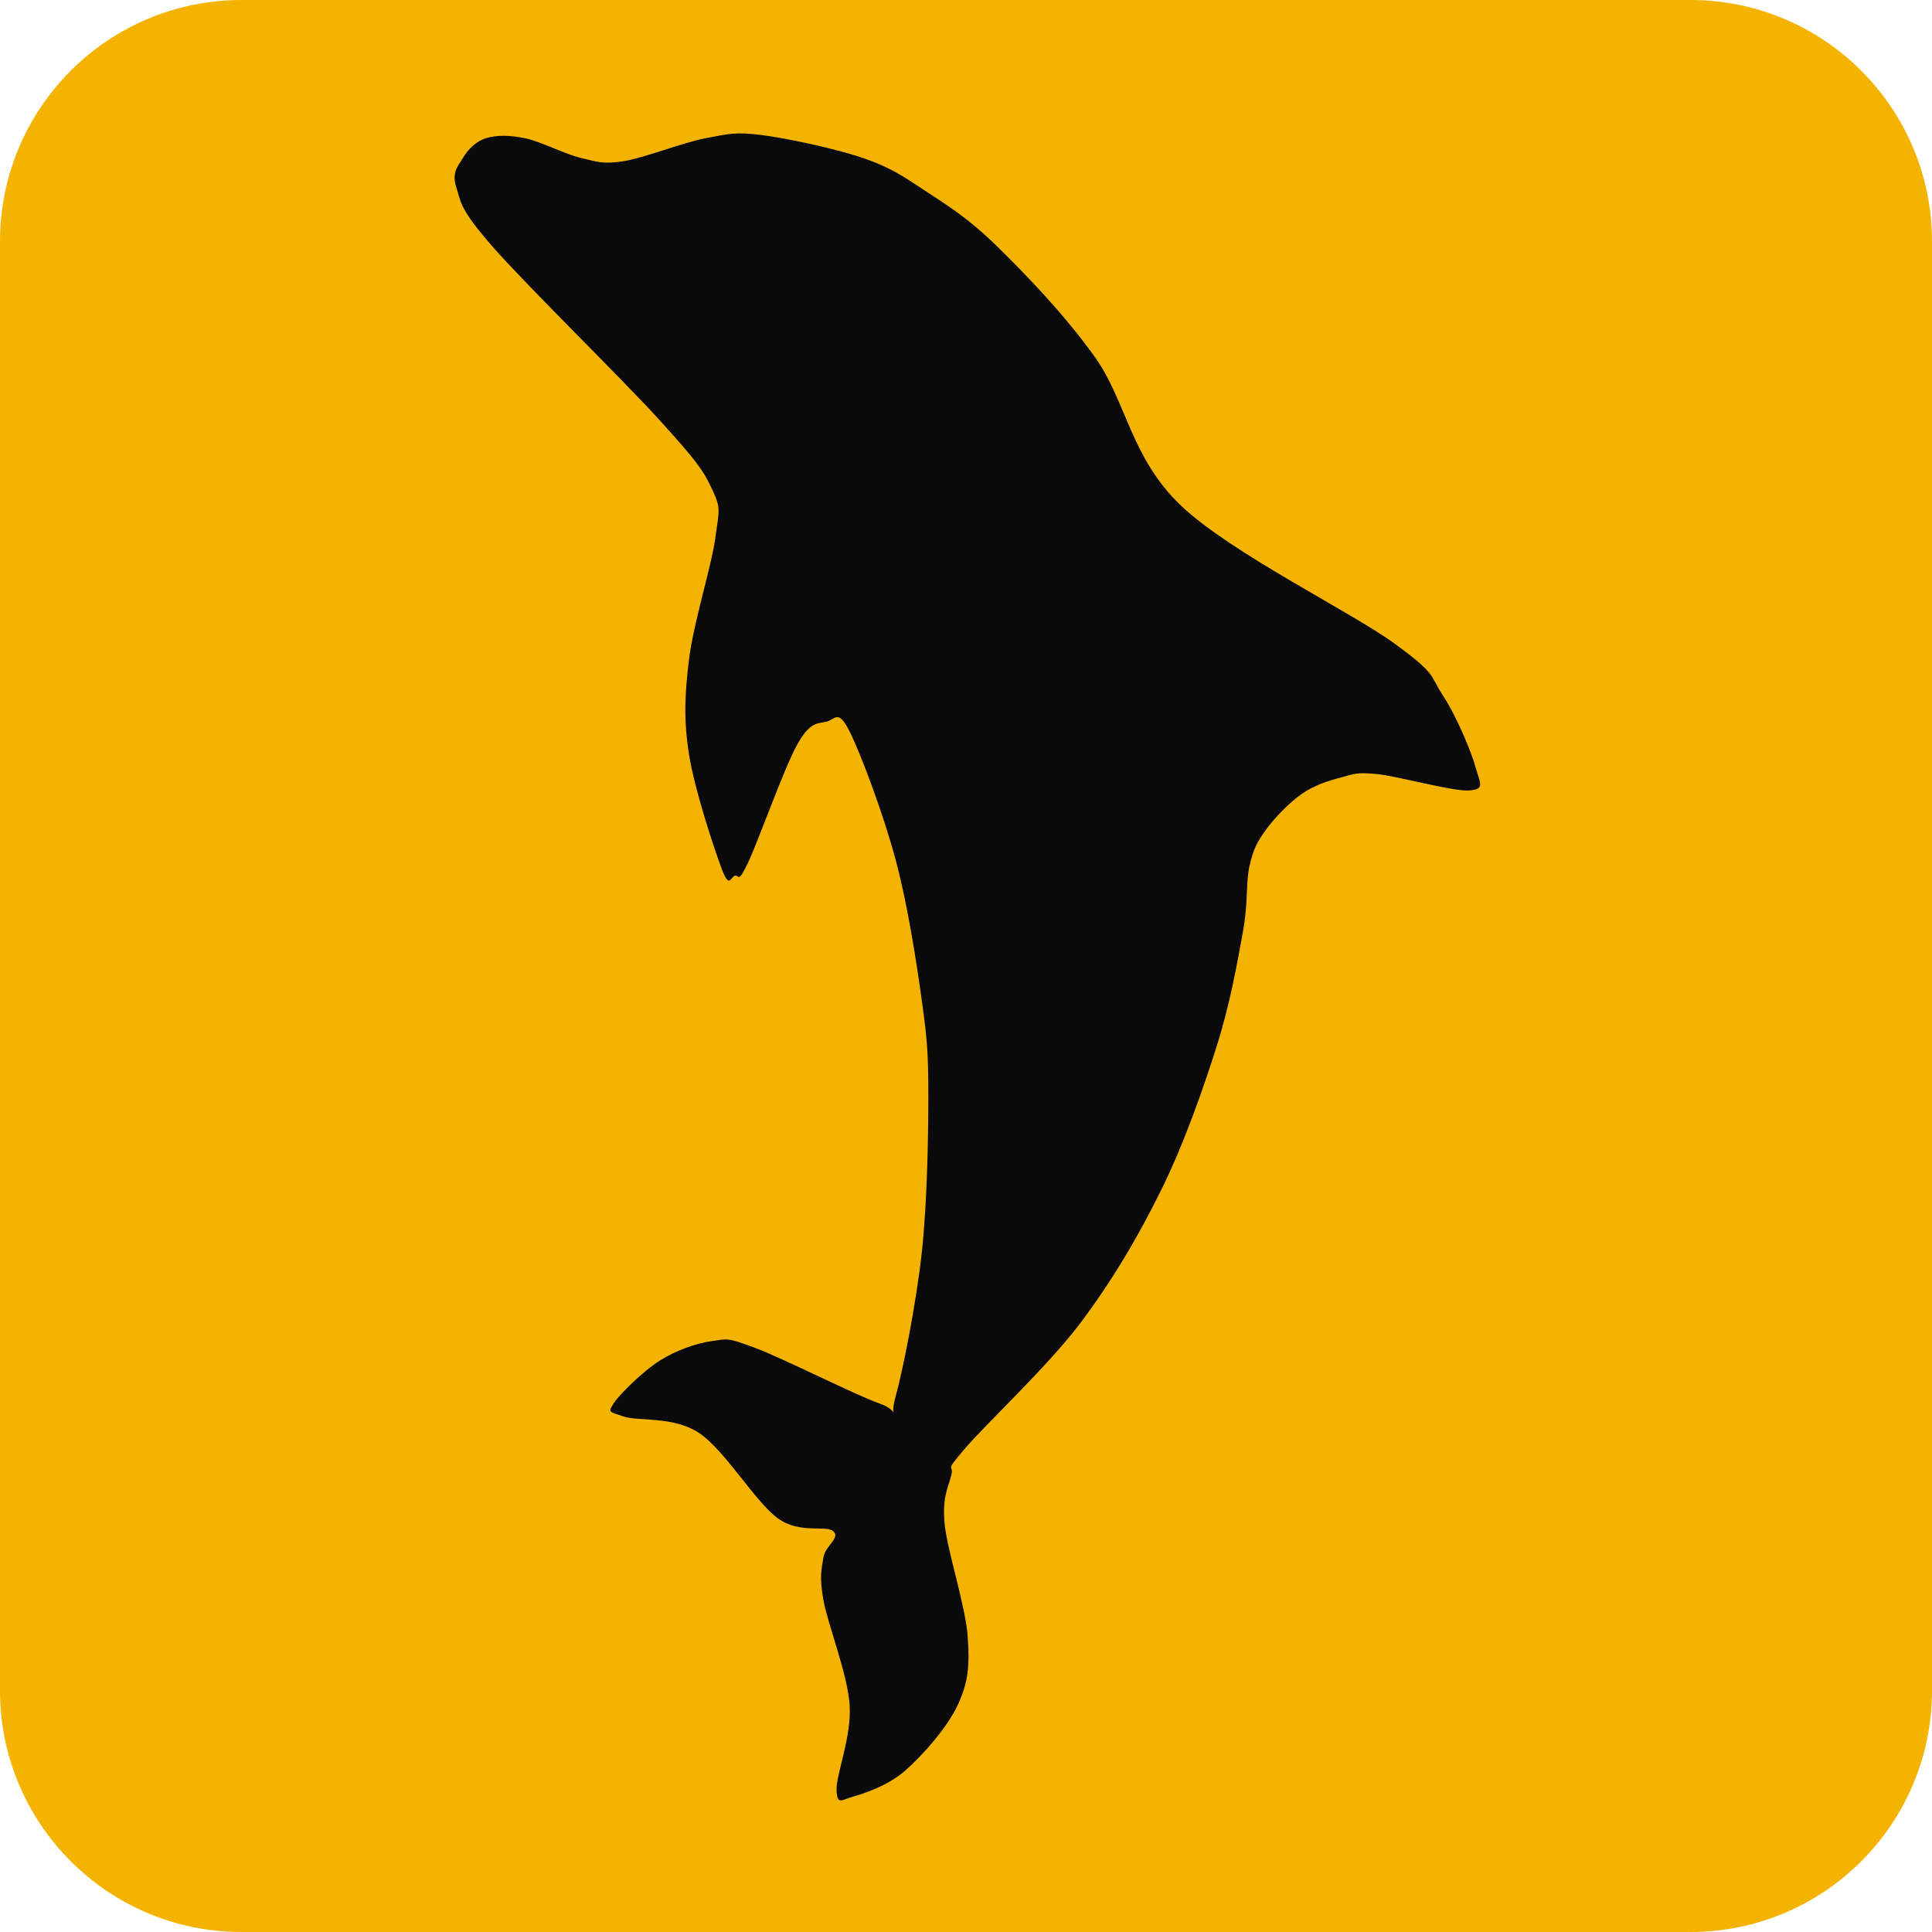
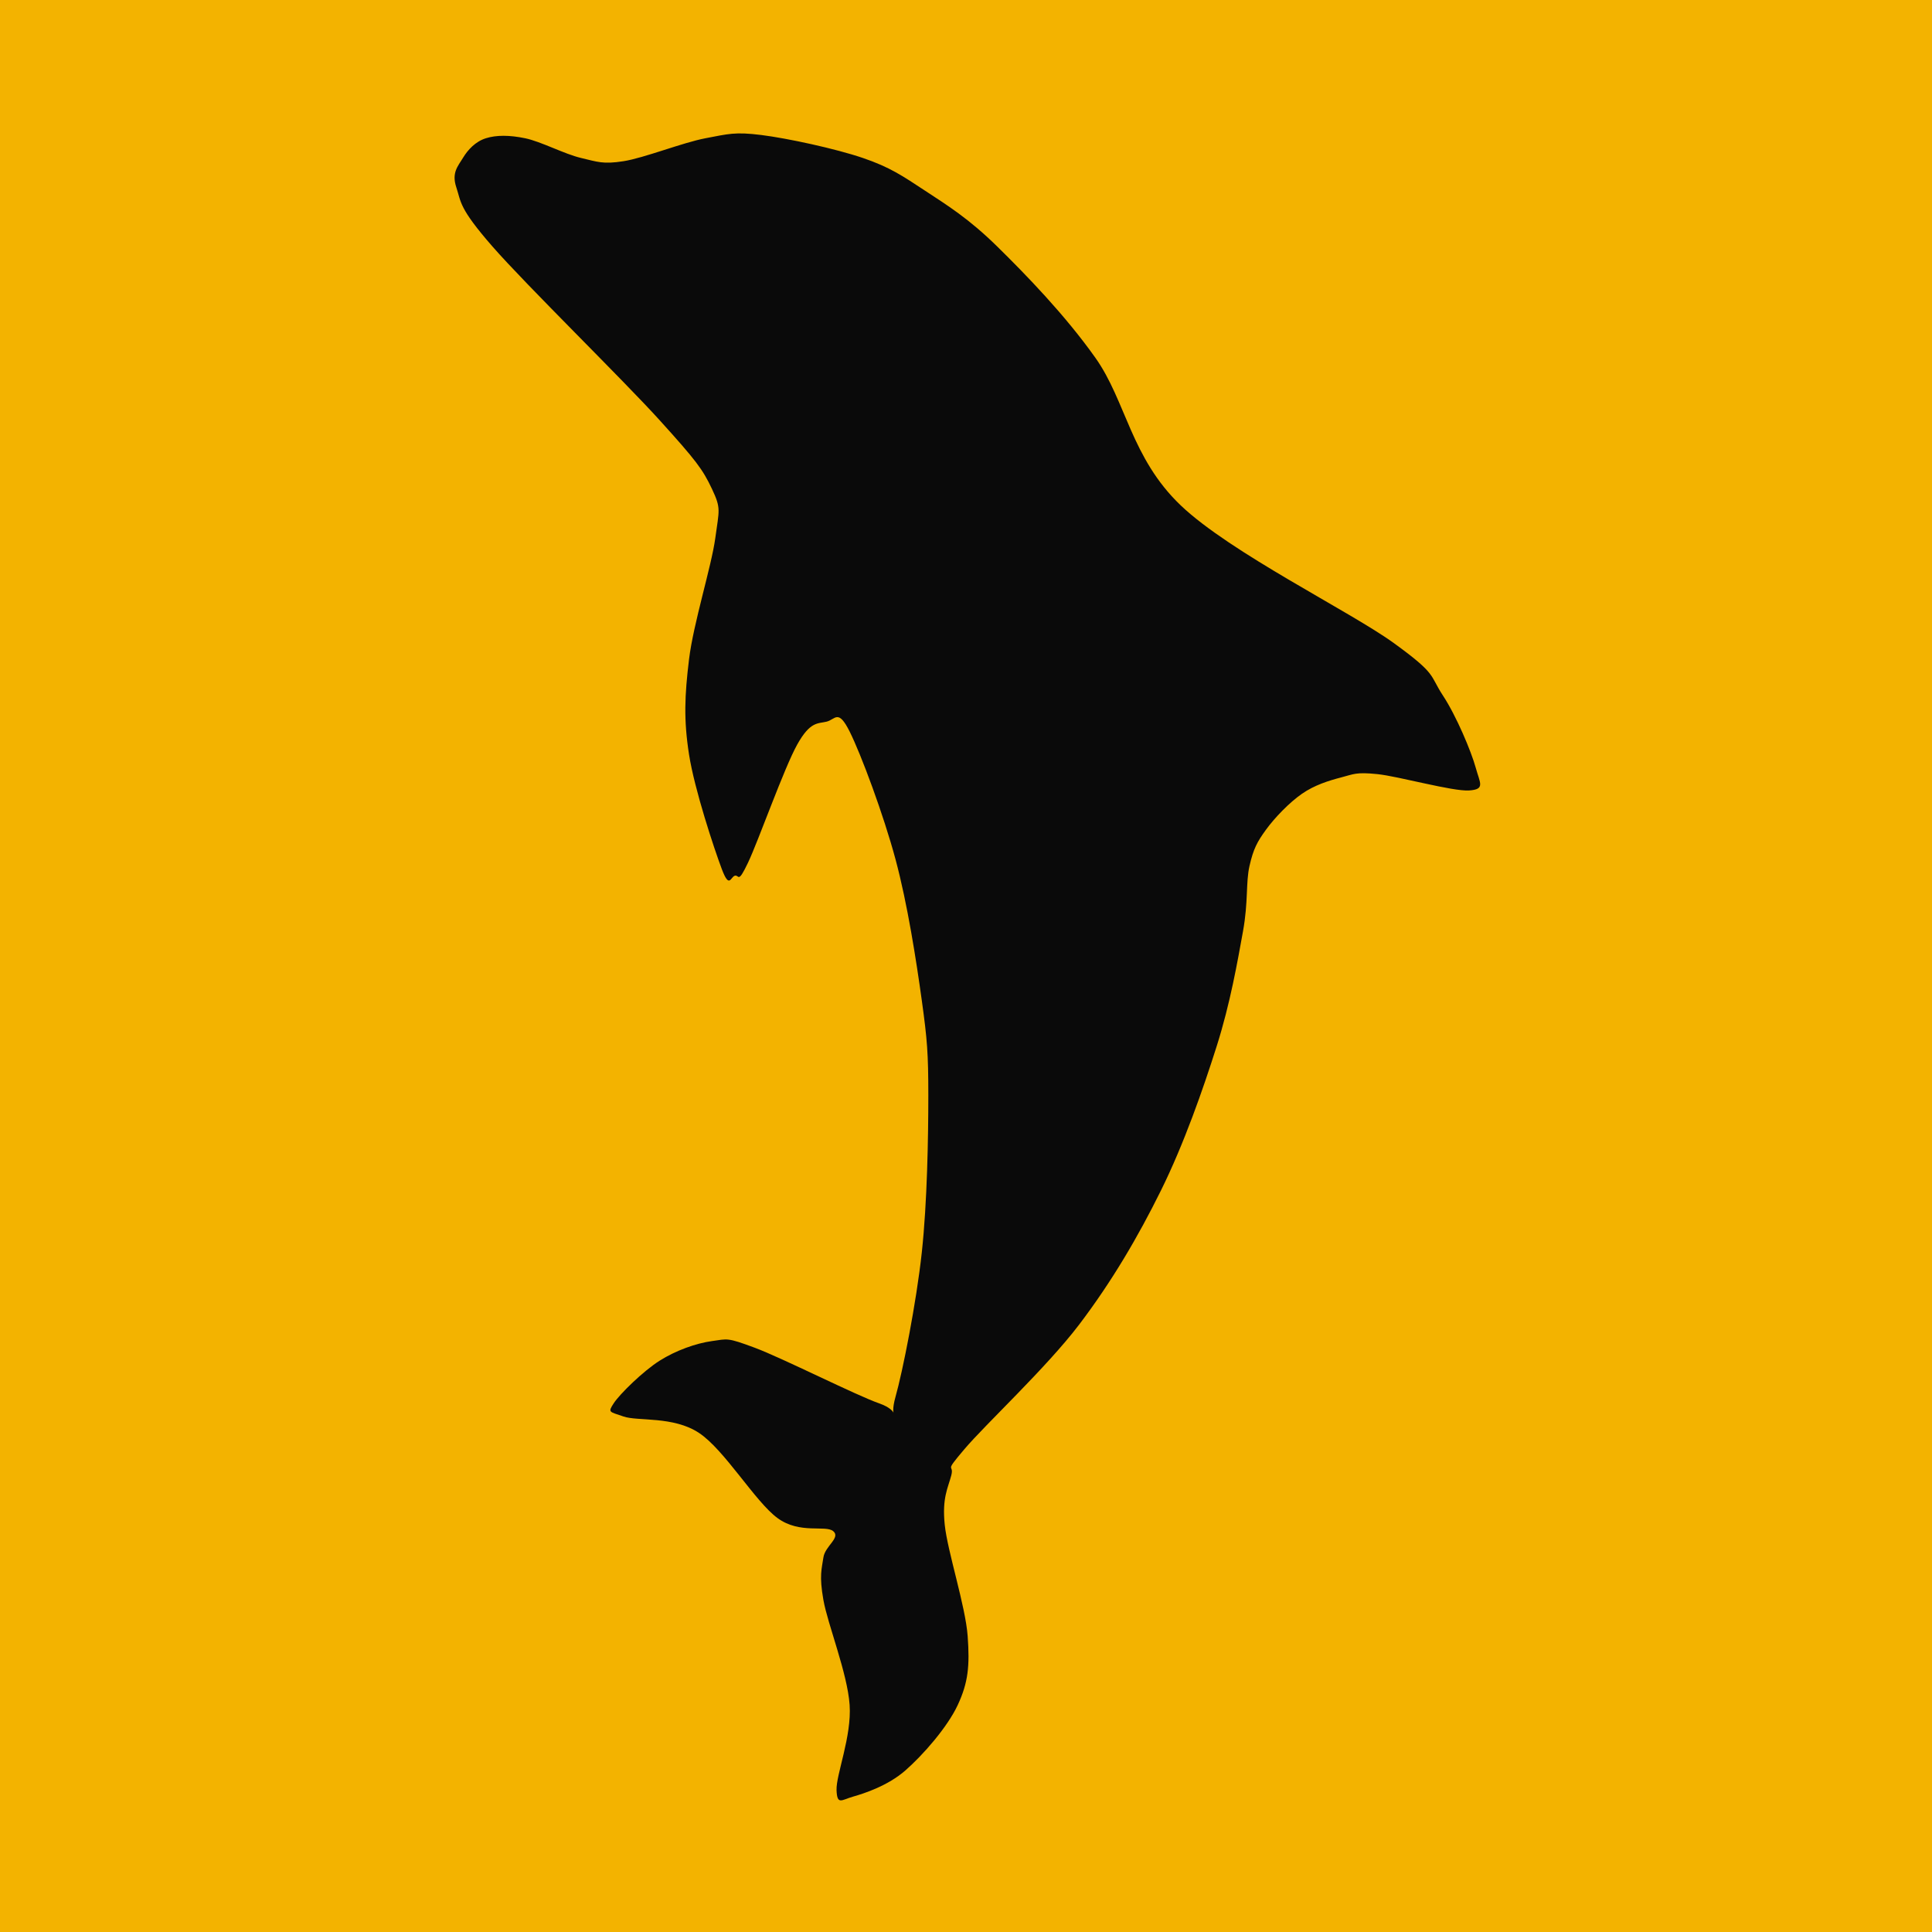
<svg xmlns="http://www.w3.org/2000/svg" viewBox="0 0 64 64">
-   <rect width="64" height="64" rx="8" fill="#f3b300" />
+   <rect width="64" height="64" fill="#f3b300" />
  <path transform="translate(12.62,-3.78) scale(0.19)" d="M 66.29 43.43 C 61.72 42.86, 60.57 43.24, 56.57 44.00 C 52.57 44.76, 45.91 47.43, 42.29 48.00 C 38.67 48.57, 37.72 48.10, 34.86 47.43 C 32.00 46.76, 27.90 44.57, 25.14 44.00 C 22.38 43.43, 20.10 43.43, 18.29 44.00 C 16.48 44.57, 15.15 46.00, 14.29 47.43 C 13.43 48.86, 12.28 50.00, 13.14 52.57 C 14.00 55.14, 13.53 56.10, 19.43 62.86 C 25.34 69.62, 42.19 86.09, 48.57 93.14 C 54.95 100.19, 56.09 101.71, 57.71 105.14 C 59.33 108.57, 58.96 108.76, 58.29 113.71 C 57.62 118.66, 54.47 128.57, 53.71 134.86 C 52.95 141.15, 52.76 145.34, 53.71 151.43 C 54.66 157.53, 58.10 167.91, 59.43 171.43 C 60.76 174.95, 60.95 172.76, 61.71 172.57 C 62.47 172.38, 62.19 174.10, 64.00 170.29 C 65.81 166.48, 70.28 153.81, 72.57 149.71 C 74.85 145.61, 76.19 146.09, 77.71 145.71 C 79.23 145.33, 79.71 143.43, 81.71 147.43 C 83.71 151.43, 87.61 161.90, 89.71 169.71 C 91.81 177.52, 93.34 187.43, 94.29 194.29 C 95.24 201.15, 95.43 203.53, 95.43 210.86 C 95.43 218.19, 95.24 229.53, 94.29 238.29 C 93.34 247.05, 90.95 259.05, 89.71 263.43 C 88.47 267.81, 90.95 266.00, 86.86 264.57 C 82.77 263.14, 70.00 256.67, 65.14 254.86 C 60.28 253.05, 60.47 253.33, 57.71 253.71 C 54.95 254.09, 51.43 255.33, 48.57 257.14 C 45.71 258.95, 41.62 262.95, 40.57 264.57 C 39.52 266.19, 39.81 266.00, 42.29 266.86 C 44.77 267.72, 50.96 266.76, 55.43 269.71 C 59.91 272.66, 65.23 281.71, 69.14 284.57 C 73.04 287.43, 77.53 285.72, 78.86 286.86 C 80.19 288.00, 77.43 289.43, 77.14 291.43 C 76.85 293.43, 76.38 294.58, 77.14 298.86 C 77.90 303.14, 81.33 311.62, 81.71 317.14 C 82.09 322.66, 79.33 329.33, 79.43 332.00 C 79.53 334.67, 80.29 333.71, 82.29 333.14 C 84.29 332.57, 88.38 331.24, 91.43 328.57 C 94.48 325.90, 98.76 321.04, 100.57 317.14 C 102.38 313.24, 102.67 310.38, 102.29 305.14 C 101.91 299.90, 98.77 290.38, 98.29 285.71 C 97.81 281.04, 98.86 279.33, 99.43 277.14 C 100.00 274.95, 98.00 276.95, 101.71 272.57 C 105.42 268.19, 115.99 258.38, 121.71 250.86 C 127.42 243.34, 132.00 235.53, 136.00 227.43 C 140.00 219.34, 143.33 209.81, 145.71 202.29 C 148.09 194.77, 149.34 187.53, 150.29 182.29 C 151.24 177.05, 150.76 173.81, 151.43 170.86 C 152.10 167.91, 152.77 166.66, 154.29 164.57 C 155.81 162.47, 158.38 159.81, 160.57 158.29 C 162.76 156.77, 165.24 156.00, 167.43 155.43 C 169.62 154.86, 170.00 154.48, 173.71 154.86 C 177.42 155.24, 186.85 157.90, 189.71 157.71 C 192.57 157.52, 191.62 156.47, 190.86 153.71 C 190.10 150.95, 187.52 144.76, 185.14 141.14 C 182.76 137.52, 184.19 137.52, 176.57 132.00 C 168.95 126.48, 148.10 116.28, 139.43 108.00 C 130.76 99.72, 129.90 89.81, 124.57 82.29 C 119.24 74.77, 112.38 67.72, 107.43 62.86 C 102.48 58.00, 98.77 55.71, 94.86 53.14 C 90.95 50.57, 88.76 49.05, 84.00 47.43 C 79.24 45.81, 70.86 44.00, 66.29 43.43 Z" fill="#0a0a0a" />
</svg>
